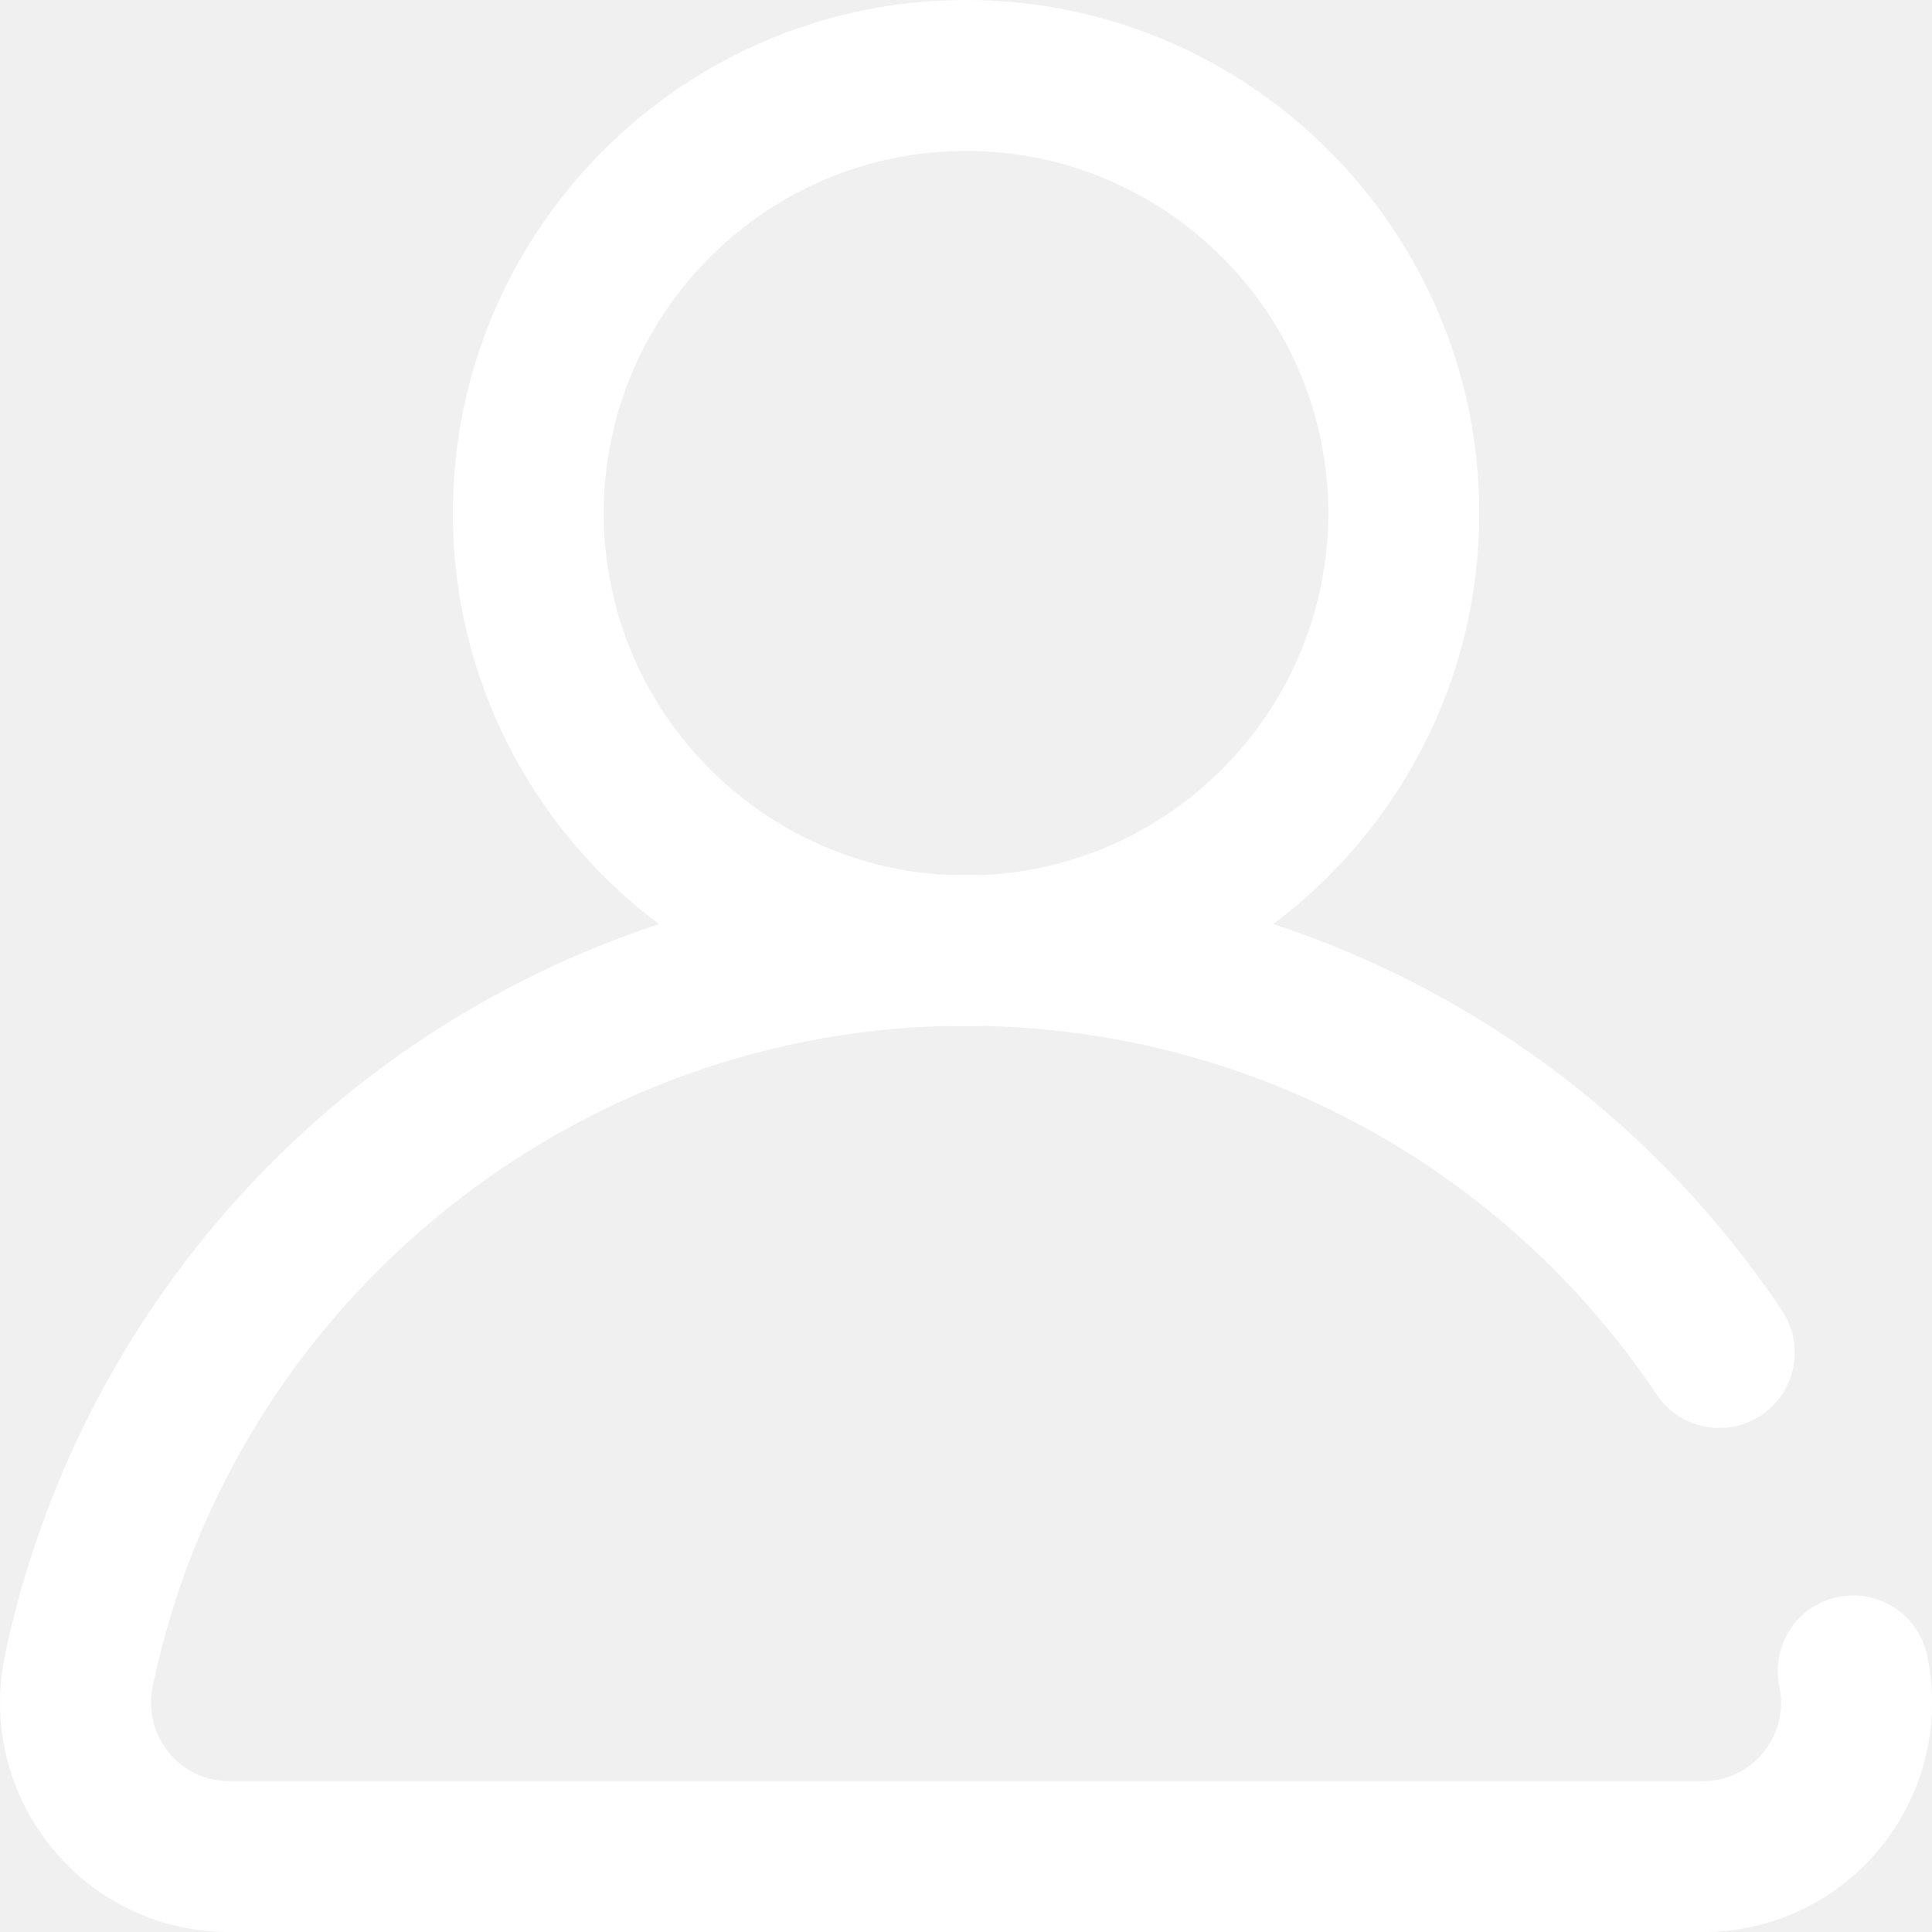
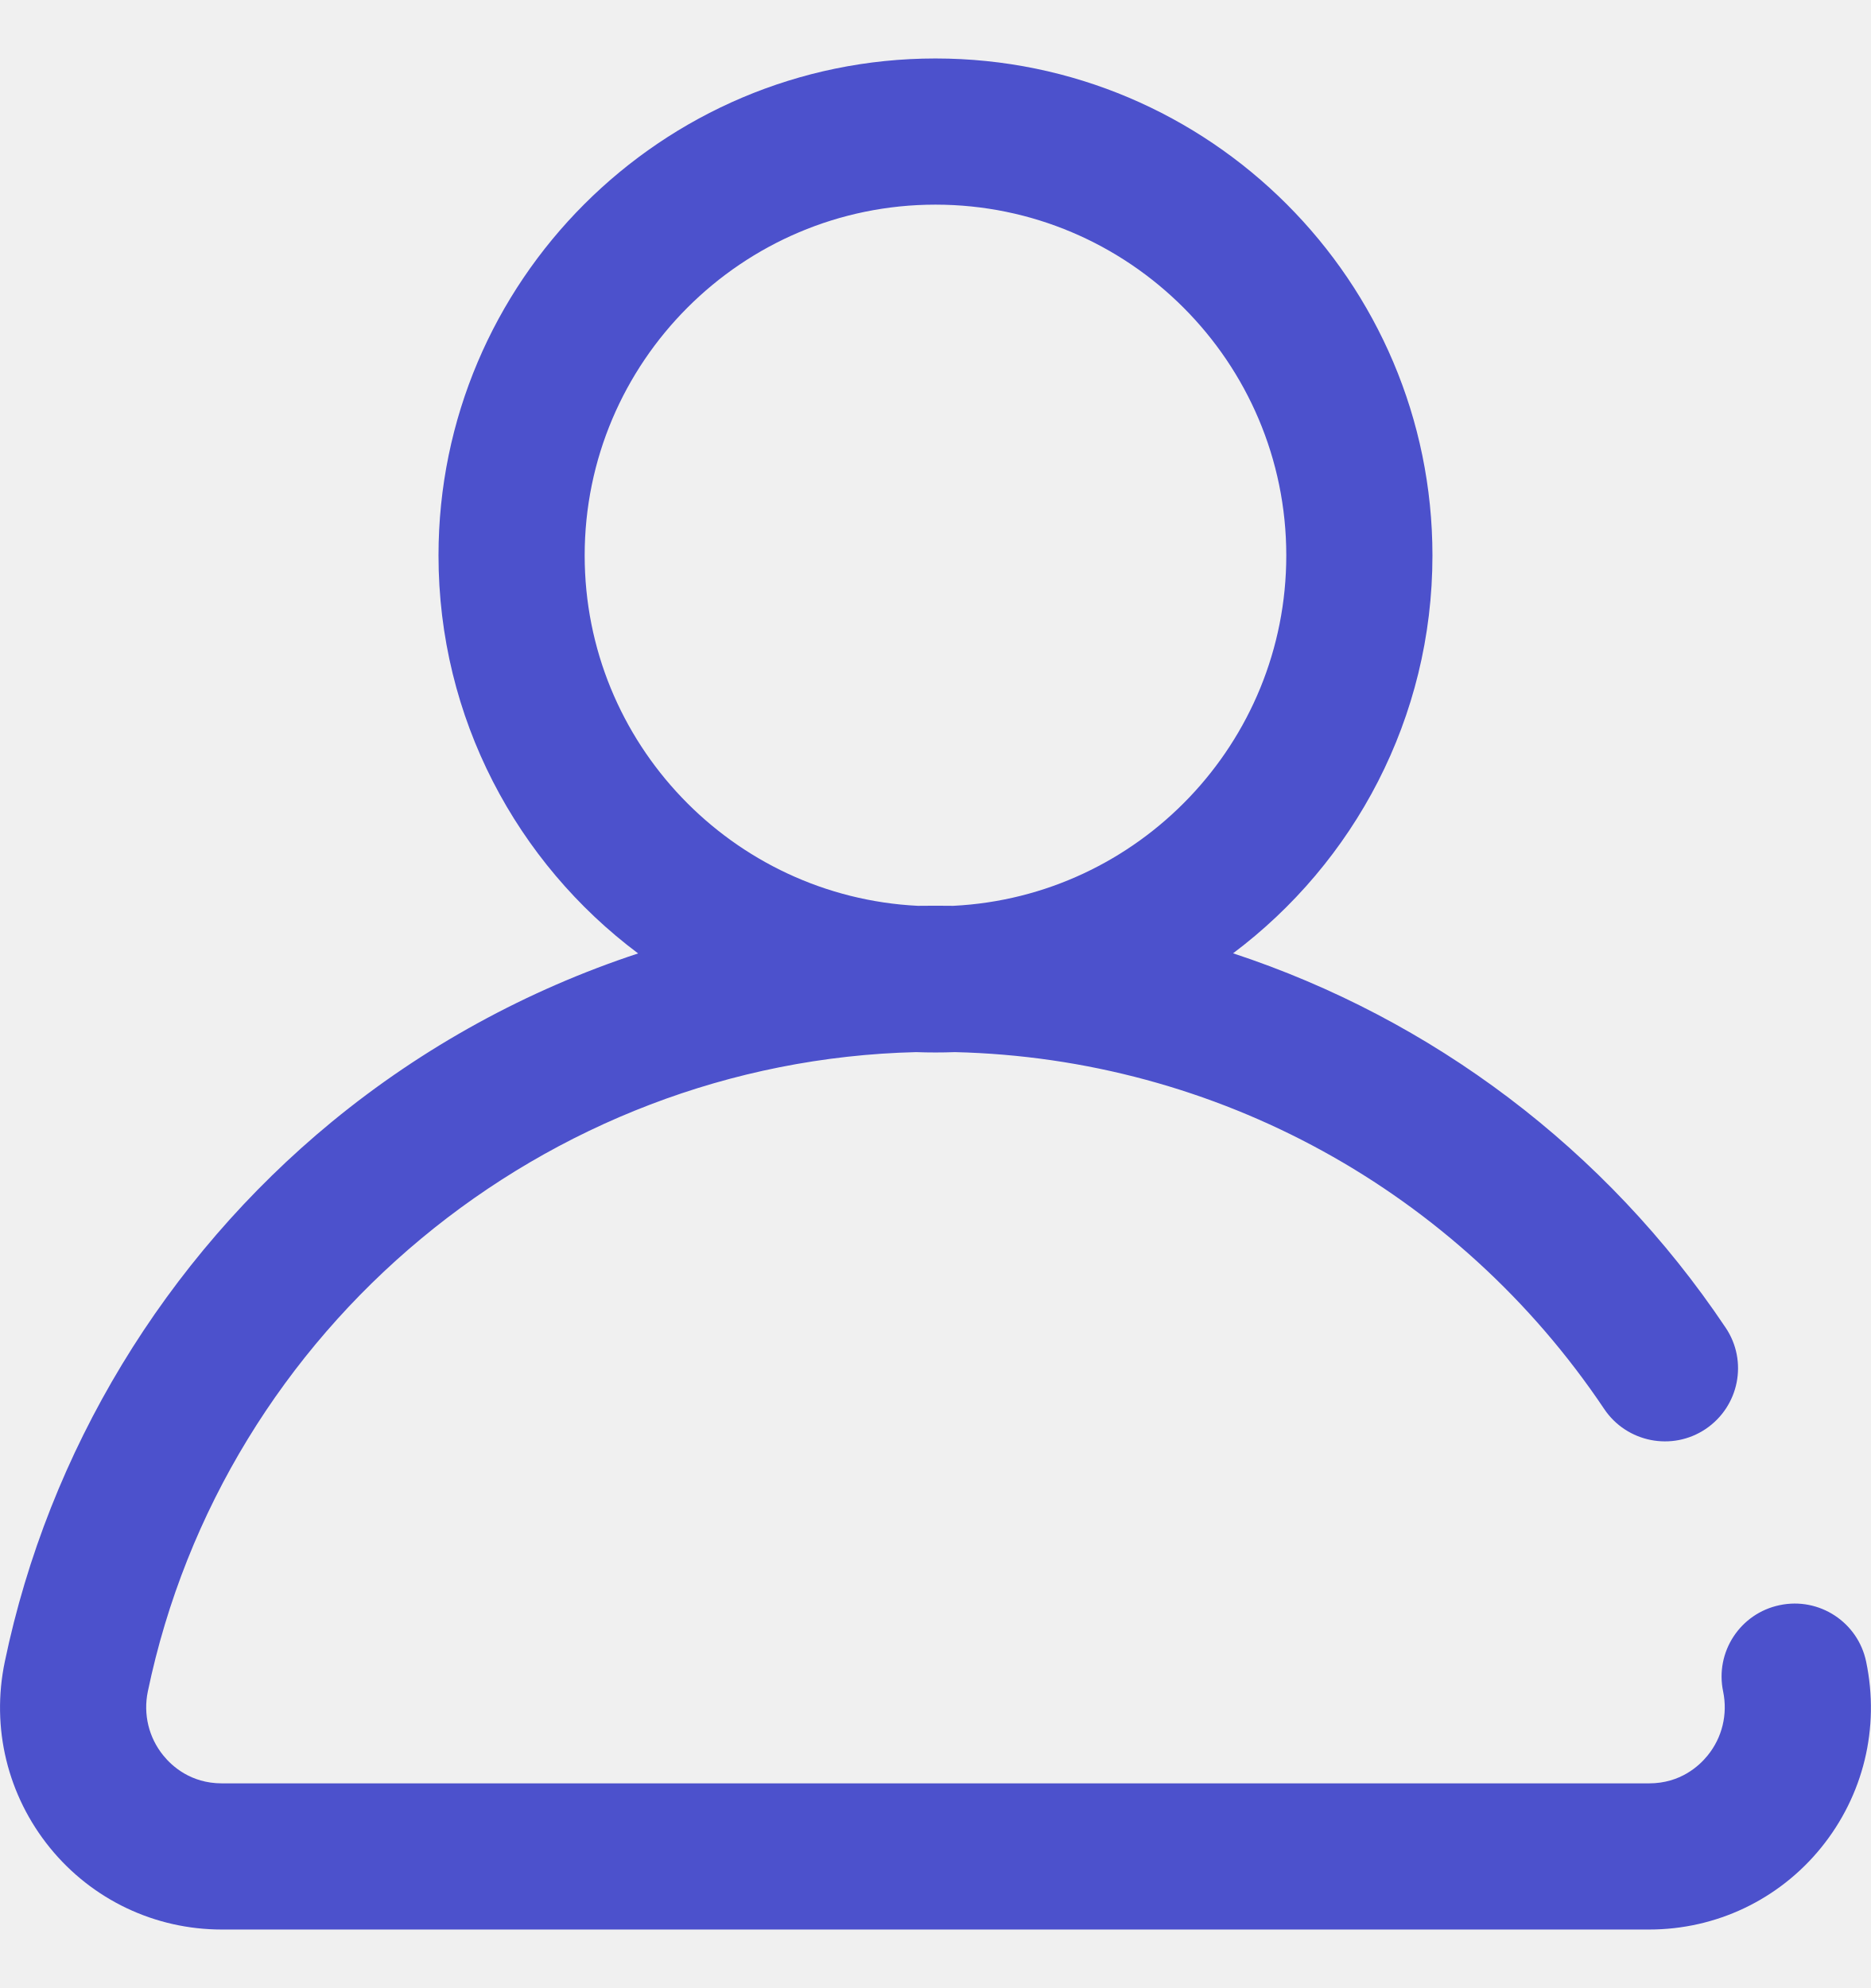
- <svg xmlns="http://www.w3.org/2000/svg" width="18" height="18" viewBox="0 0 18 18" fill="none">
-   <g clip-path="url(#clip0)">
-     <path d="M17.955 15.424C17.876 15.044 17.503 14.8 17.123 14.879C16.743 14.958 16.499 15.33 16.578 15.71C16.624 15.929 16.569 16.154 16.429 16.326C16.348 16.426 16.167 16.594 15.867 16.594H2.134C1.834 16.594 1.653 16.426 1.572 16.326C1.431 16.154 1.377 15.929 1.423 15.71C2.152 12.206 5.244 9.645 8.814 9.559C8.876 9.561 8.938 9.562 9 9.562C9.063 9.562 9.125 9.561 9.187 9.559C11.702 9.619 14.027 10.893 15.434 12.992C15.65 13.315 16.087 13.401 16.41 13.185C16.732 12.968 16.819 12.532 16.602 12.209C15.448 10.488 13.773 9.237 11.863 8.609C13.027 7.736 13.782 6.345 13.782 4.781C13.782 2.145 11.637 0 9 0C6.364 0 4.219 2.145 4.219 4.781C4.219 6.346 4.975 7.737 6.14 8.61C5.072 8.962 4.07 9.509 3.194 10.23C1.586 11.552 0.468 13.397 0.046 15.424C-0.086 16.059 0.072 16.711 0.481 17.214C0.887 17.713 1.49 18 2.134 18H15.867C16.511 18 17.114 17.713 17.52 17.214C17.929 16.711 18.087 16.059 17.955 15.424ZM5.625 4.781C5.625 2.92 7.139 1.406 9 1.406C10.861 1.406 12.375 2.92 12.375 4.781C12.375 6.585 10.953 8.063 9.171 8.152C9.114 8.151 9.057 8.15 9 8.15C8.944 8.15 8.887 8.151 8.83 8.152C7.048 8.063 5.625 6.585 5.625 4.781Z" fill="white" />
-   </g>
-   <defs>
-     <clipPath id="clip0">
-       <rect width="18" height="18" fill="white" />
-     </clipPath>
-   </defs>
+ <svg xmlns="http://www.w3.org/2000/svg" width="16" height="17" viewBox="0 0 16 17" fill="none">
+   <path d="M15.959 14.21C15.889 13.872 15.558 13.655 15.22 13.726C14.882 13.796 14.665 14.127 14.736 14.465C14.776 14.659 14.728 14.859 14.603 15.012C14.531 15.101 14.37 15.25 14.103 15.25H1.897C1.63 15.25 1.469 15.101 1.397 15.012C1.272 14.859 1.224 14.659 1.264 14.465C1.913 11.349 4.661 9.074 7.834 8.997C7.889 8.999 7.944 9 8 9C8.056 9 8.111 8.999 8.166 8.997C10.402 9.05 12.468 10.183 13.719 12.049C13.911 12.335 14.3 12.412 14.586 12.22C14.873 12.027 14.95 11.639 14.757 11.353C13.732 9.823 12.242 8.711 10.545 8.152C11.579 7.376 12.25 6.14 12.25 4.75C12.25 2.407 10.344 0.5 8 0.5C5.657 0.5 3.75 2.407 3.75 4.75C3.75 6.141 4.421 7.378 5.457 8.153C4.508 8.466 3.618 8.952 2.838 9.593C1.409 10.769 0.416 12.408 0.041 14.21C-0.077 14.775 0.064 15.354 0.427 15.801C0.788 16.245 1.324 16.5 1.897 16.5H14.103C14.676 16.5 15.212 16.245 15.573 15.801C15.936 15.354 16.077 14.775 15.959 14.21ZM5 4.75C5 3.096 6.346 1.75 8 1.75C9.654 1.75 11 3.096 11 4.75C11 6.353 9.736 7.667 8.152 7.746C8.101 7.745 8.051 7.745 8 7.745C7.95 7.745 7.899 7.745 7.849 7.746C6.265 7.667 5 6.354 5 4.75Z" fill="#4C51CC" />
</svg>
